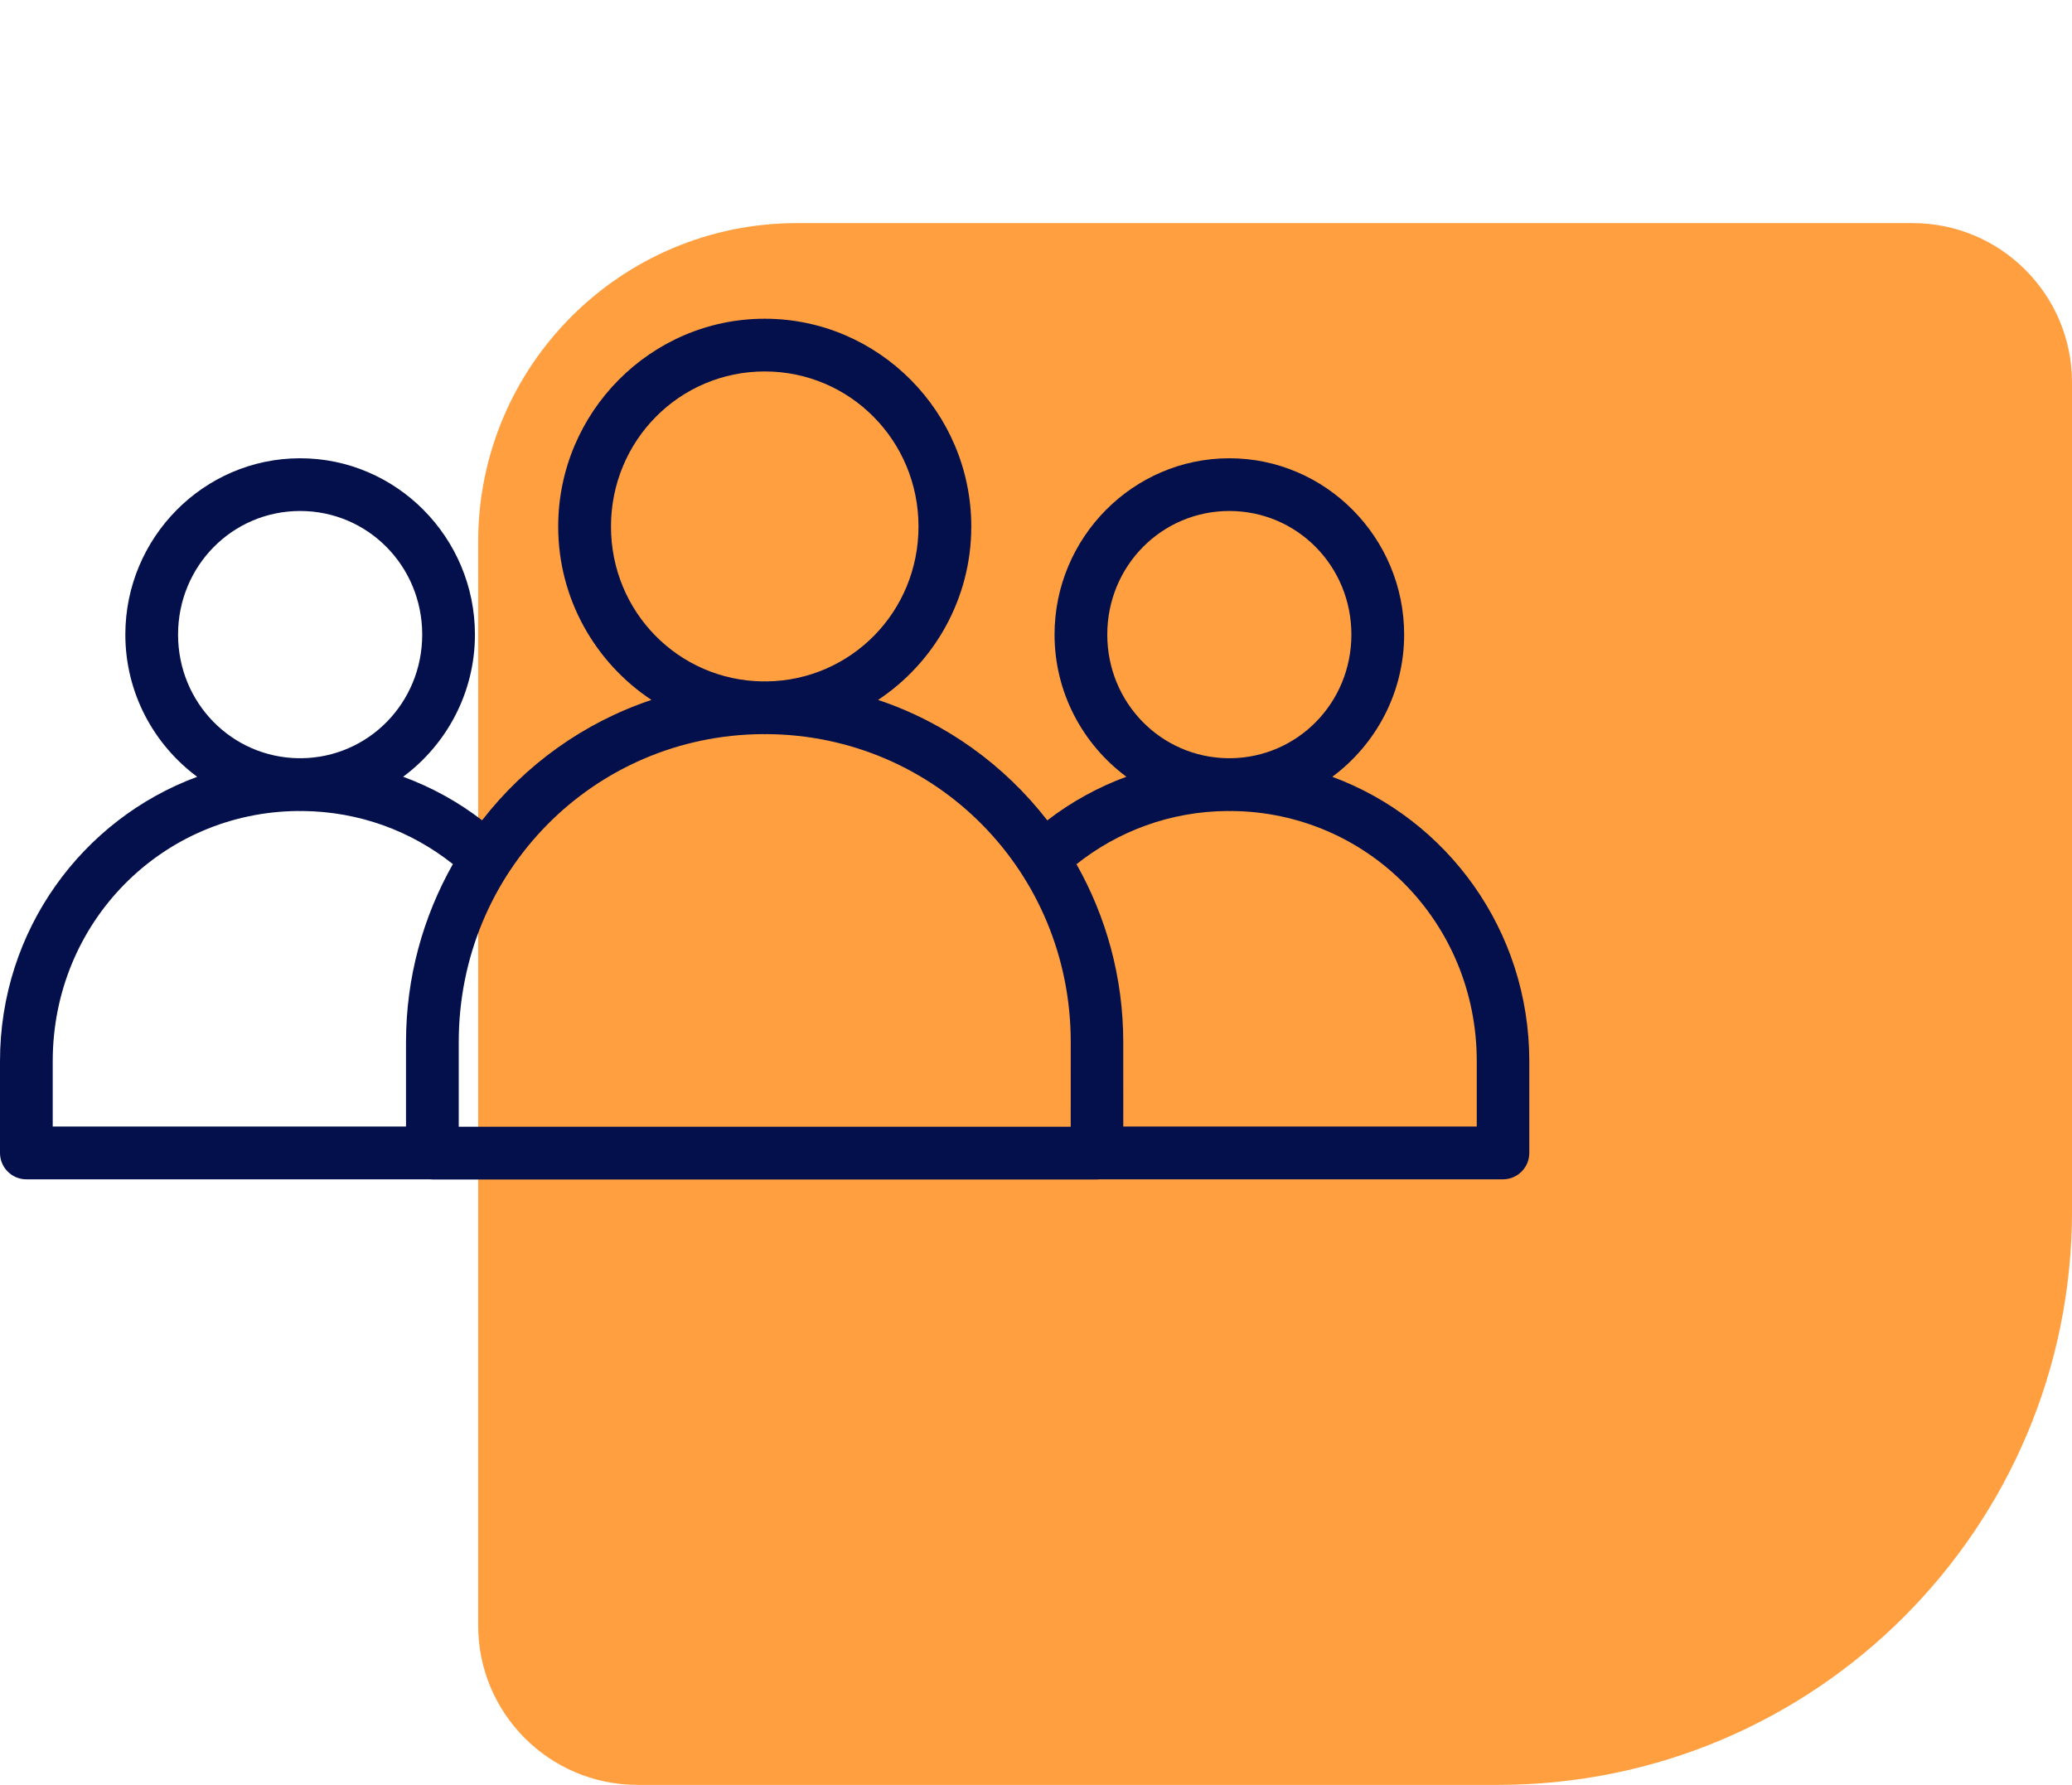
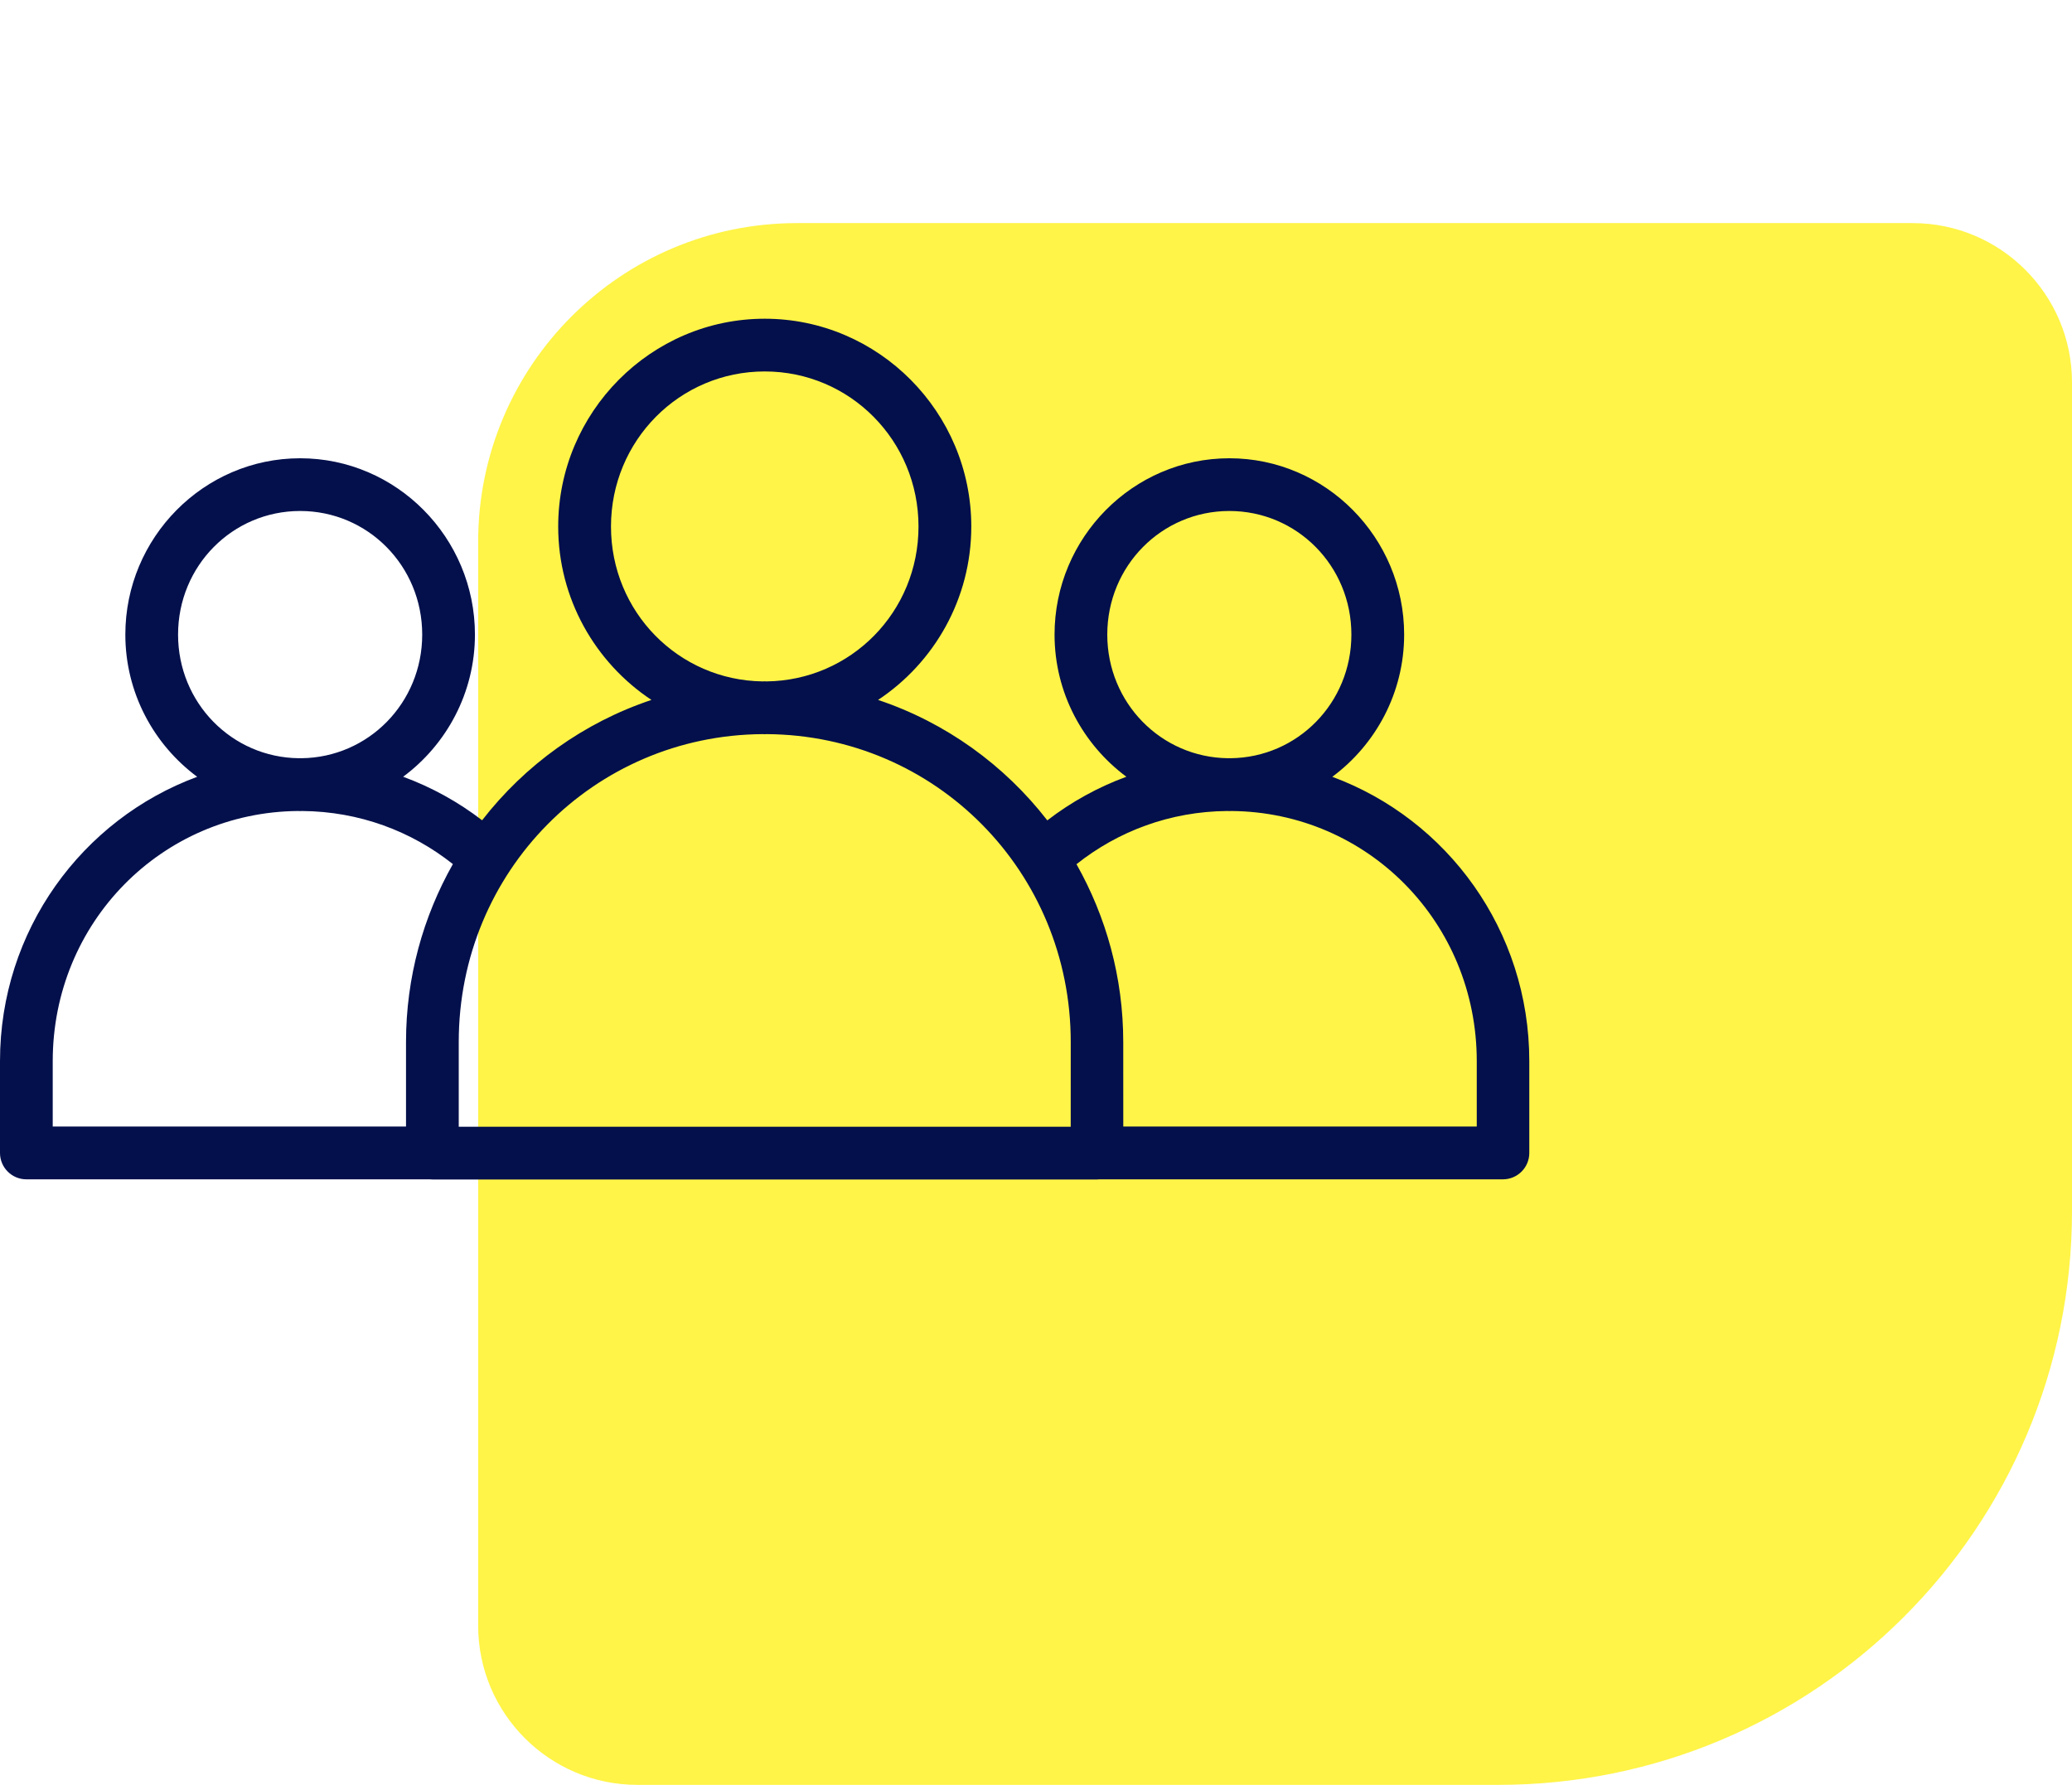
<svg xmlns="http://www.w3.org/2000/svg" width="65" height="56" viewBox="0 0 65 56" fill="none">
-   <path d="M65 38C65 47.941 56.941 56 47 56L20 56C17.239 56 15 53.761 15 51L15 17C15 11.477 19.477 7 25 7L60 7C62.761 7 65 9.239 65 12L65 38Z" fill="#FF9F3F" />
+   <path d="M65 38C65 47.941 56.941 56 47 56L20 56C17.239 56 15 53.761 15 51L15 17C15 11.477 19.477 7 25 7L60 7C62.761 7 65 9.239 65 12L65 38Z" fill="#fff447" />
  <path d="M23.99 10C20.419 10 17.511 12.934 17.511 16.52C17.511 18.789 18.677 20.793 20.436 21.96C18.311 22.671 16.472 23.998 15.124 25.736C14.378 25.162 13.545 24.701 12.647 24.37C14.009 23.36 14.899 21.735 14.899 19.91C14.899 16.868 12.439 14.378 9.415 14.378C6.392 14.378 3.932 16.868 3.932 19.91C3.932 21.736 4.823 23.361 6.186 24.372C2.577 25.704 0 29.19 0 33.293V36.175C0 36.395 0.088 36.606 0.244 36.76C0.4 36.916 0.611 37.002 0.83 37.001H13.476C13.506 37.005 13.537 37.006 13.567 37.006H34.413C34.444 37.006 34.475 37.005 34.505 37.001H47.151C47.606 36.999 47.974 36.63 47.975 36.175V33.293C47.975 29.19 45.402 25.704 41.795 24.372C43.158 23.361 44.049 21.736 44.049 19.91C44.049 16.868 41.589 14.378 38.566 14.378C35.543 14.378 33.082 16.868 33.082 19.91C33.082 21.735 33.973 23.359 35.335 24.37C34.435 24.701 33.601 25.164 32.855 25.739C31.507 24.001 29.671 22.671 27.546 21.96C29.305 20.793 30.47 18.789 30.47 16.52C30.47 12.934 27.561 10 23.99 10H23.99ZM23.99 11.654C26.661 11.654 28.814 13.822 28.814 16.52C28.814 19.198 26.695 21.344 24.053 21.379C24.032 21.379 24.011 21.376 23.99 21.376C23.969 21.376 23.948 21.379 23.927 21.379C21.285 21.345 19.167 19.198 19.167 16.52C19.167 13.822 21.319 11.654 23.99 11.654H23.99ZM9.416 16.032C11.535 16.032 13.245 17.753 13.245 19.91C13.245 22.053 11.557 23.765 9.458 23.789C9.444 23.789 9.43 23.787 9.416 23.787C9.402 23.787 9.388 23.789 9.373 23.789C7.274 23.765 5.586 22.052 5.586 19.91C5.586 17.753 7.296 16.032 9.415 16.032H9.416ZM38.565 16.032C40.685 16.032 42.394 17.753 42.394 19.91C42.394 22.053 40.707 23.765 38.607 23.789C38.593 23.789 38.58 23.787 38.565 23.787C38.551 23.787 38.538 23.789 38.523 23.789C36.424 23.765 34.736 22.052 34.736 19.91C34.736 17.753 36.446 16.032 38.565 16.032H38.565ZM23.927 23.033C23.948 23.033 23.968 23.036 23.99 23.036C24.011 23.036 24.032 23.033 24.053 23.033C29.35 23.067 33.59 27.343 33.59 32.695L33.589 35.351H14.391V32.695C14.391 27.342 18.629 23.067 23.926 23.033H23.927ZM9.352 25.445C9.373 25.445 9.394 25.448 9.415 25.448C9.437 25.448 9.457 25.445 9.479 25.445C11.27 25.459 12.905 26.077 14.207 27.111C13.276 28.759 12.737 30.662 12.737 32.696V35.345H1.654V33.293C1.654 28.943 5.074 25.479 9.352 25.445L9.352 25.445ZM38.502 25.445C38.523 25.445 38.544 25.448 38.565 25.448C38.587 25.448 38.607 25.445 38.628 25.445C42.906 25.479 46.327 28.944 46.327 33.294V35.345H35.238L35.237 32.696C35.237 30.663 34.7 28.762 33.77 27.114C35.073 26.079 36.709 25.459 38.502 25.445H38.502Z" fill="#03104B" />
</svg>
